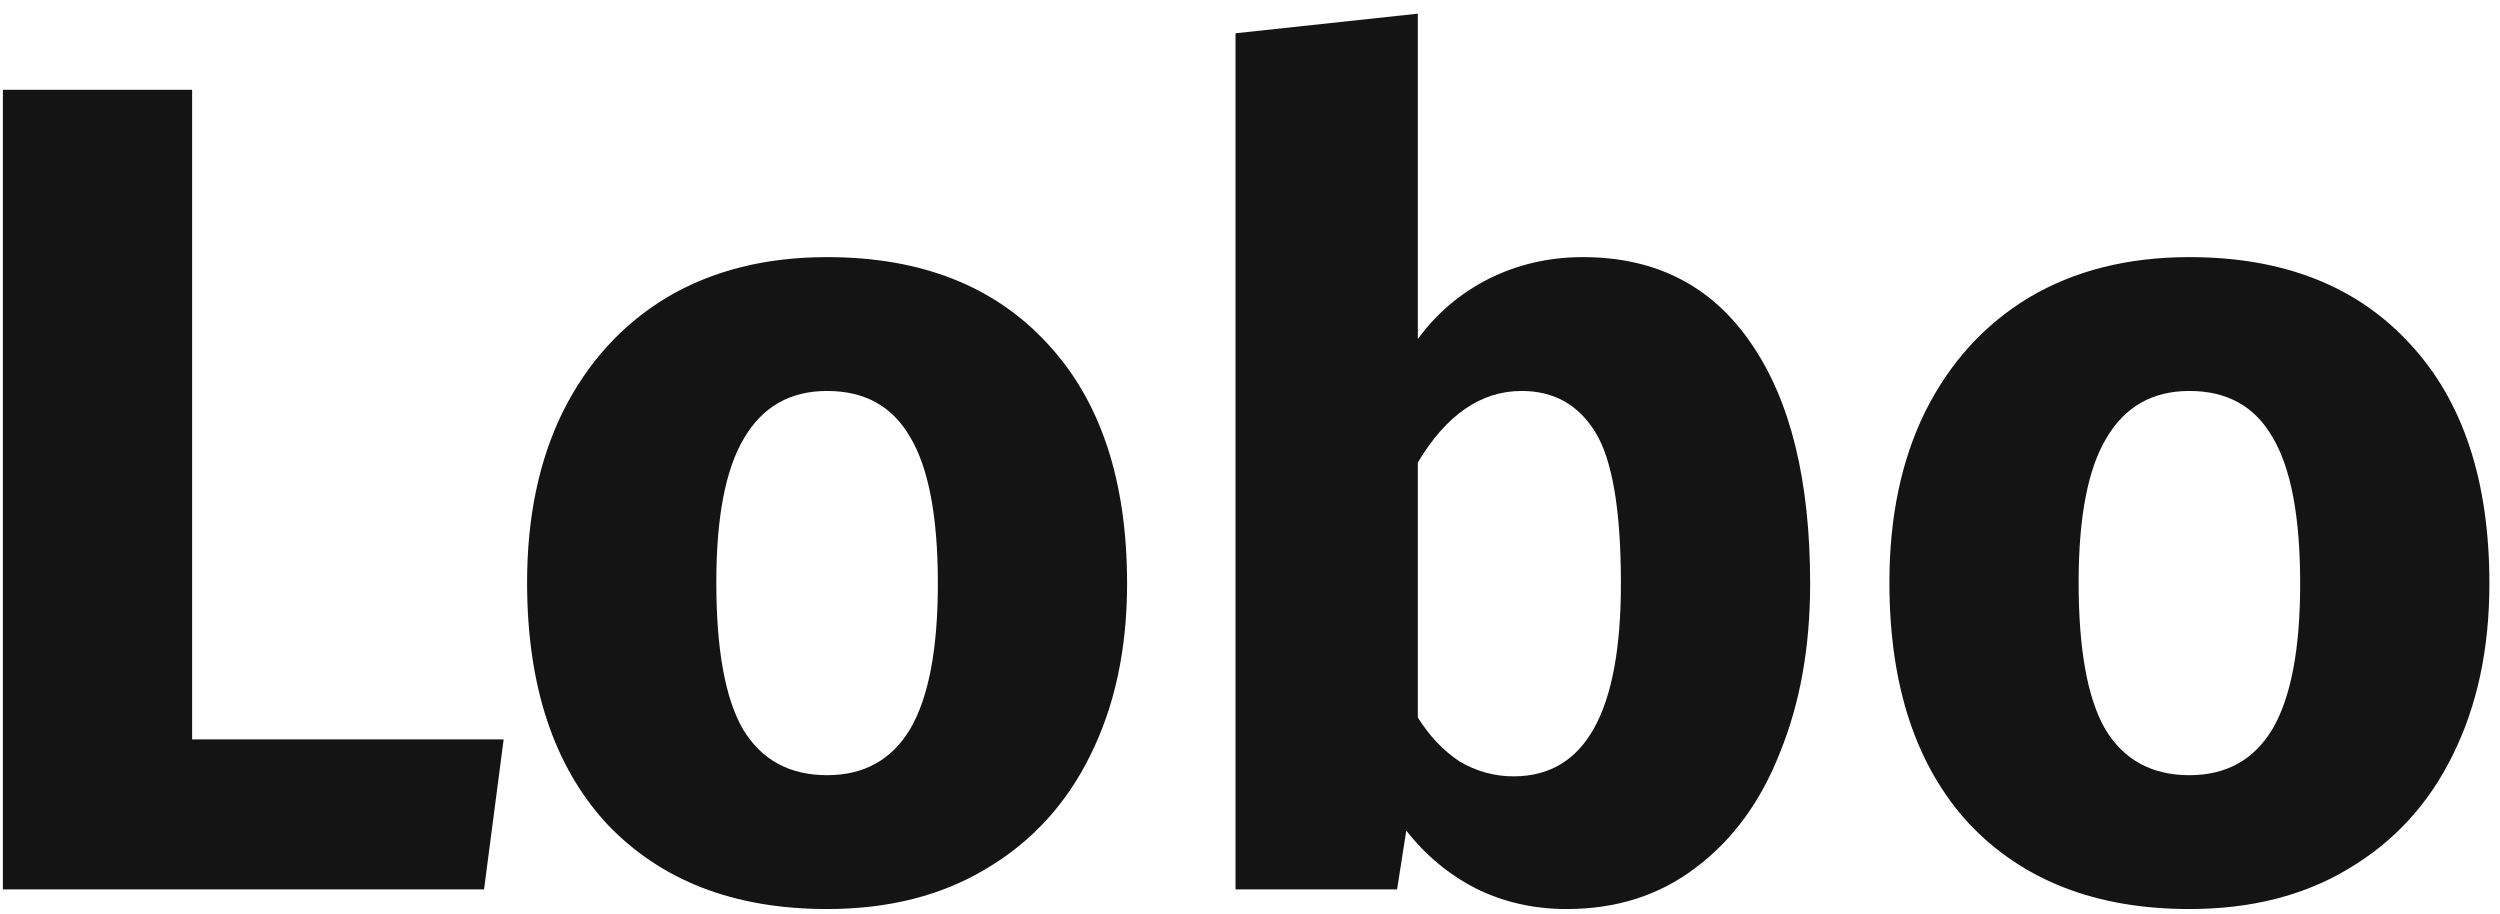
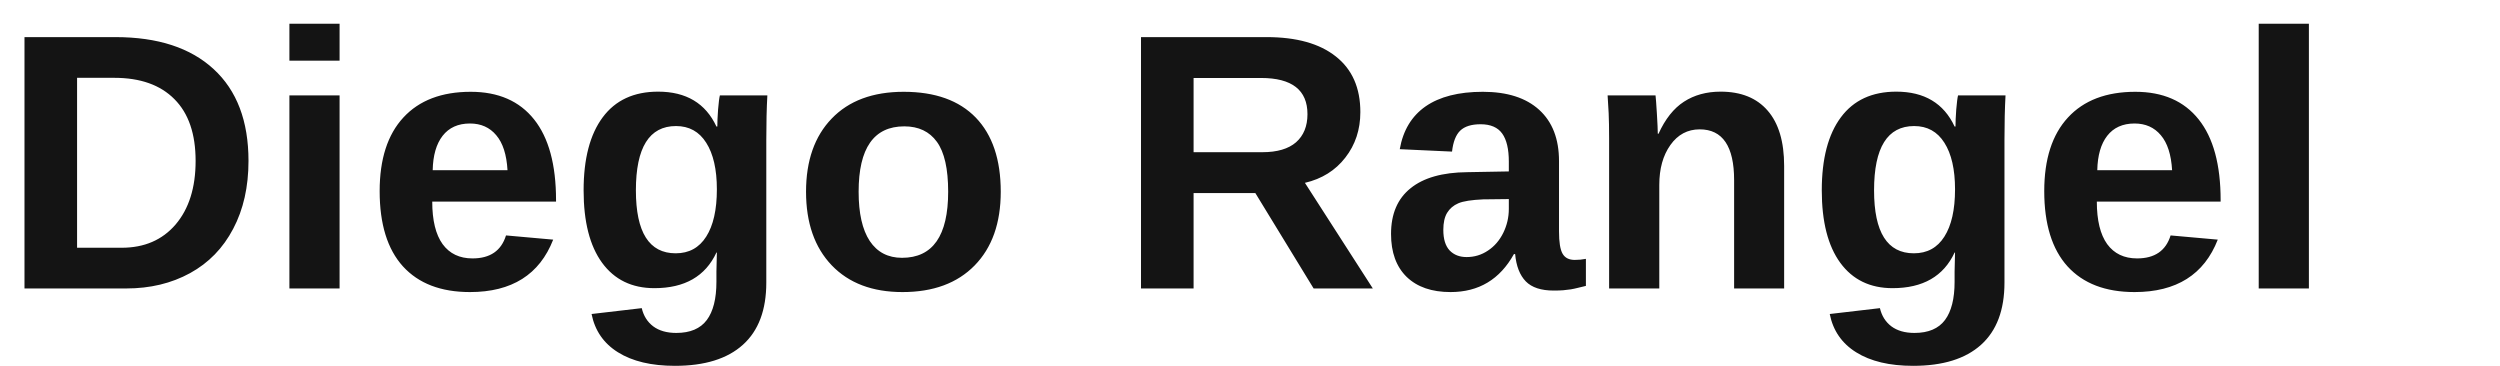
- <svg xmlns="http://www.w3.org/2000/svg" width="104" height="38" viewBox="0 0 104 38" fill="none">
-   <path d="M7.992 3.736V30.76H20.952L20.136 37H0.12V3.736H7.992Z" fill="#141414" />
-   <path d="M34.407 10.696C38.311 10.696 41.367 11.896 43.575 14.296C45.783 16.664 46.887 19.992 46.887 24.28C46.887 27 46.375 29.384 45.351 31.432C44.359 33.448 42.919 35.016 41.031 36.136C39.175 37.256 36.967 37.816 34.407 37.816C30.535 37.816 27.479 36.632 25.239 34.264C23.031 31.864 21.927 28.52 21.927 24.232C21.927 21.512 22.423 19.144 23.415 17.128C24.439 15.08 25.879 13.496 27.735 12.376C29.623 11.256 31.847 10.696 34.407 10.696ZM34.407 16.264C32.871 16.264 31.719 16.92 30.951 18.232C30.183 19.512 29.799 21.512 29.799 24.232C29.799 27.016 30.167 29.048 30.903 30.328C31.671 31.608 32.839 32.248 34.407 32.248C35.943 32.248 37.095 31.608 37.863 30.328C38.631 29.016 39.015 27 39.015 24.28C39.015 21.496 38.631 19.464 37.863 18.184C37.127 16.904 35.975 16.264 34.407 16.264Z" fill="#141414" />
-   <path d="M65.846 10.696C68.886 10.696 71.222 11.896 72.854 14.296C74.486 16.664 75.302 19.992 75.302 24.28C75.302 26.904 74.886 29.24 74.054 31.288C73.254 33.336 72.086 34.936 70.55 36.088C69.046 37.24 67.254 37.816 65.174 37.816C63.798 37.816 62.534 37.528 61.382 36.952C60.262 36.376 59.302 35.576 58.502 34.552L58.118 37H51.398V1.384L58.982 0.568V14.104C59.75 13.048 60.726 12.216 61.91 11.608C63.126 11 64.438 10.696 65.846 10.696ZM62.966 32.296C65.942 32.296 67.43 29.624 67.43 24.28C67.43 21.24 67.078 19.144 66.374 17.992C65.67 16.84 64.646 16.264 63.302 16.264C61.606 16.264 60.166 17.256 58.982 19.24V29.848C59.462 30.616 60.038 31.224 60.71 31.672C61.414 32.088 62.166 32.296 62.966 32.296Z" fill="#141414" />
-   <path d="M91.079 10.696C94.983 10.696 98.039 11.896 100.247 14.296C102.455 16.664 103.559 19.992 103.559 24.28C103.559 27 103.047 29.384 102.023 31.432C101.031 33.448 99.591 35.016 97.703 36.136C95.847 37.256 93.639 37.816 91.079 37.816C87.207 37.816 84.151 36.632 81.911 34.264C79.703 31.864 78.599 28.52 78.599 24.232C78.599 21.512 79.095 19.144 80.087 17.128C81.111 15.08 82.551 13.496 84.407 12.376C86.295 11.256 88.519 10.696 91.079 10.696ZM91.079 16.264C89.543 16.264 88.391 16.92 87.623 18.232C86.855 19.512 86.471 21.512 86.471 24.232C86.471 27.016 86.839 29.048 87.575 30.328C88.343 31.608 89.511 32.248 91.079 32.248C92.615 32.248 93.767 31.608 94.535 30.328C95.303 29.016 95.687 27 95.687 24.28C95.687 21.496 95.303 19.464 94.535 18.184C93.799 16.904 92.647 16.264 91.079 16.264Z" fill="#141414" />
+ <svg xmlns="http://www.w3.org/2000/svg" width="260" height="38" viewBox="0 0 260 38" fill="none">
+   <text x="0" y="30" fill="#141414" font-family="Arial, sans-serif" font-size="38" font-weight="700">Diego Rangel</text>
</svg>
